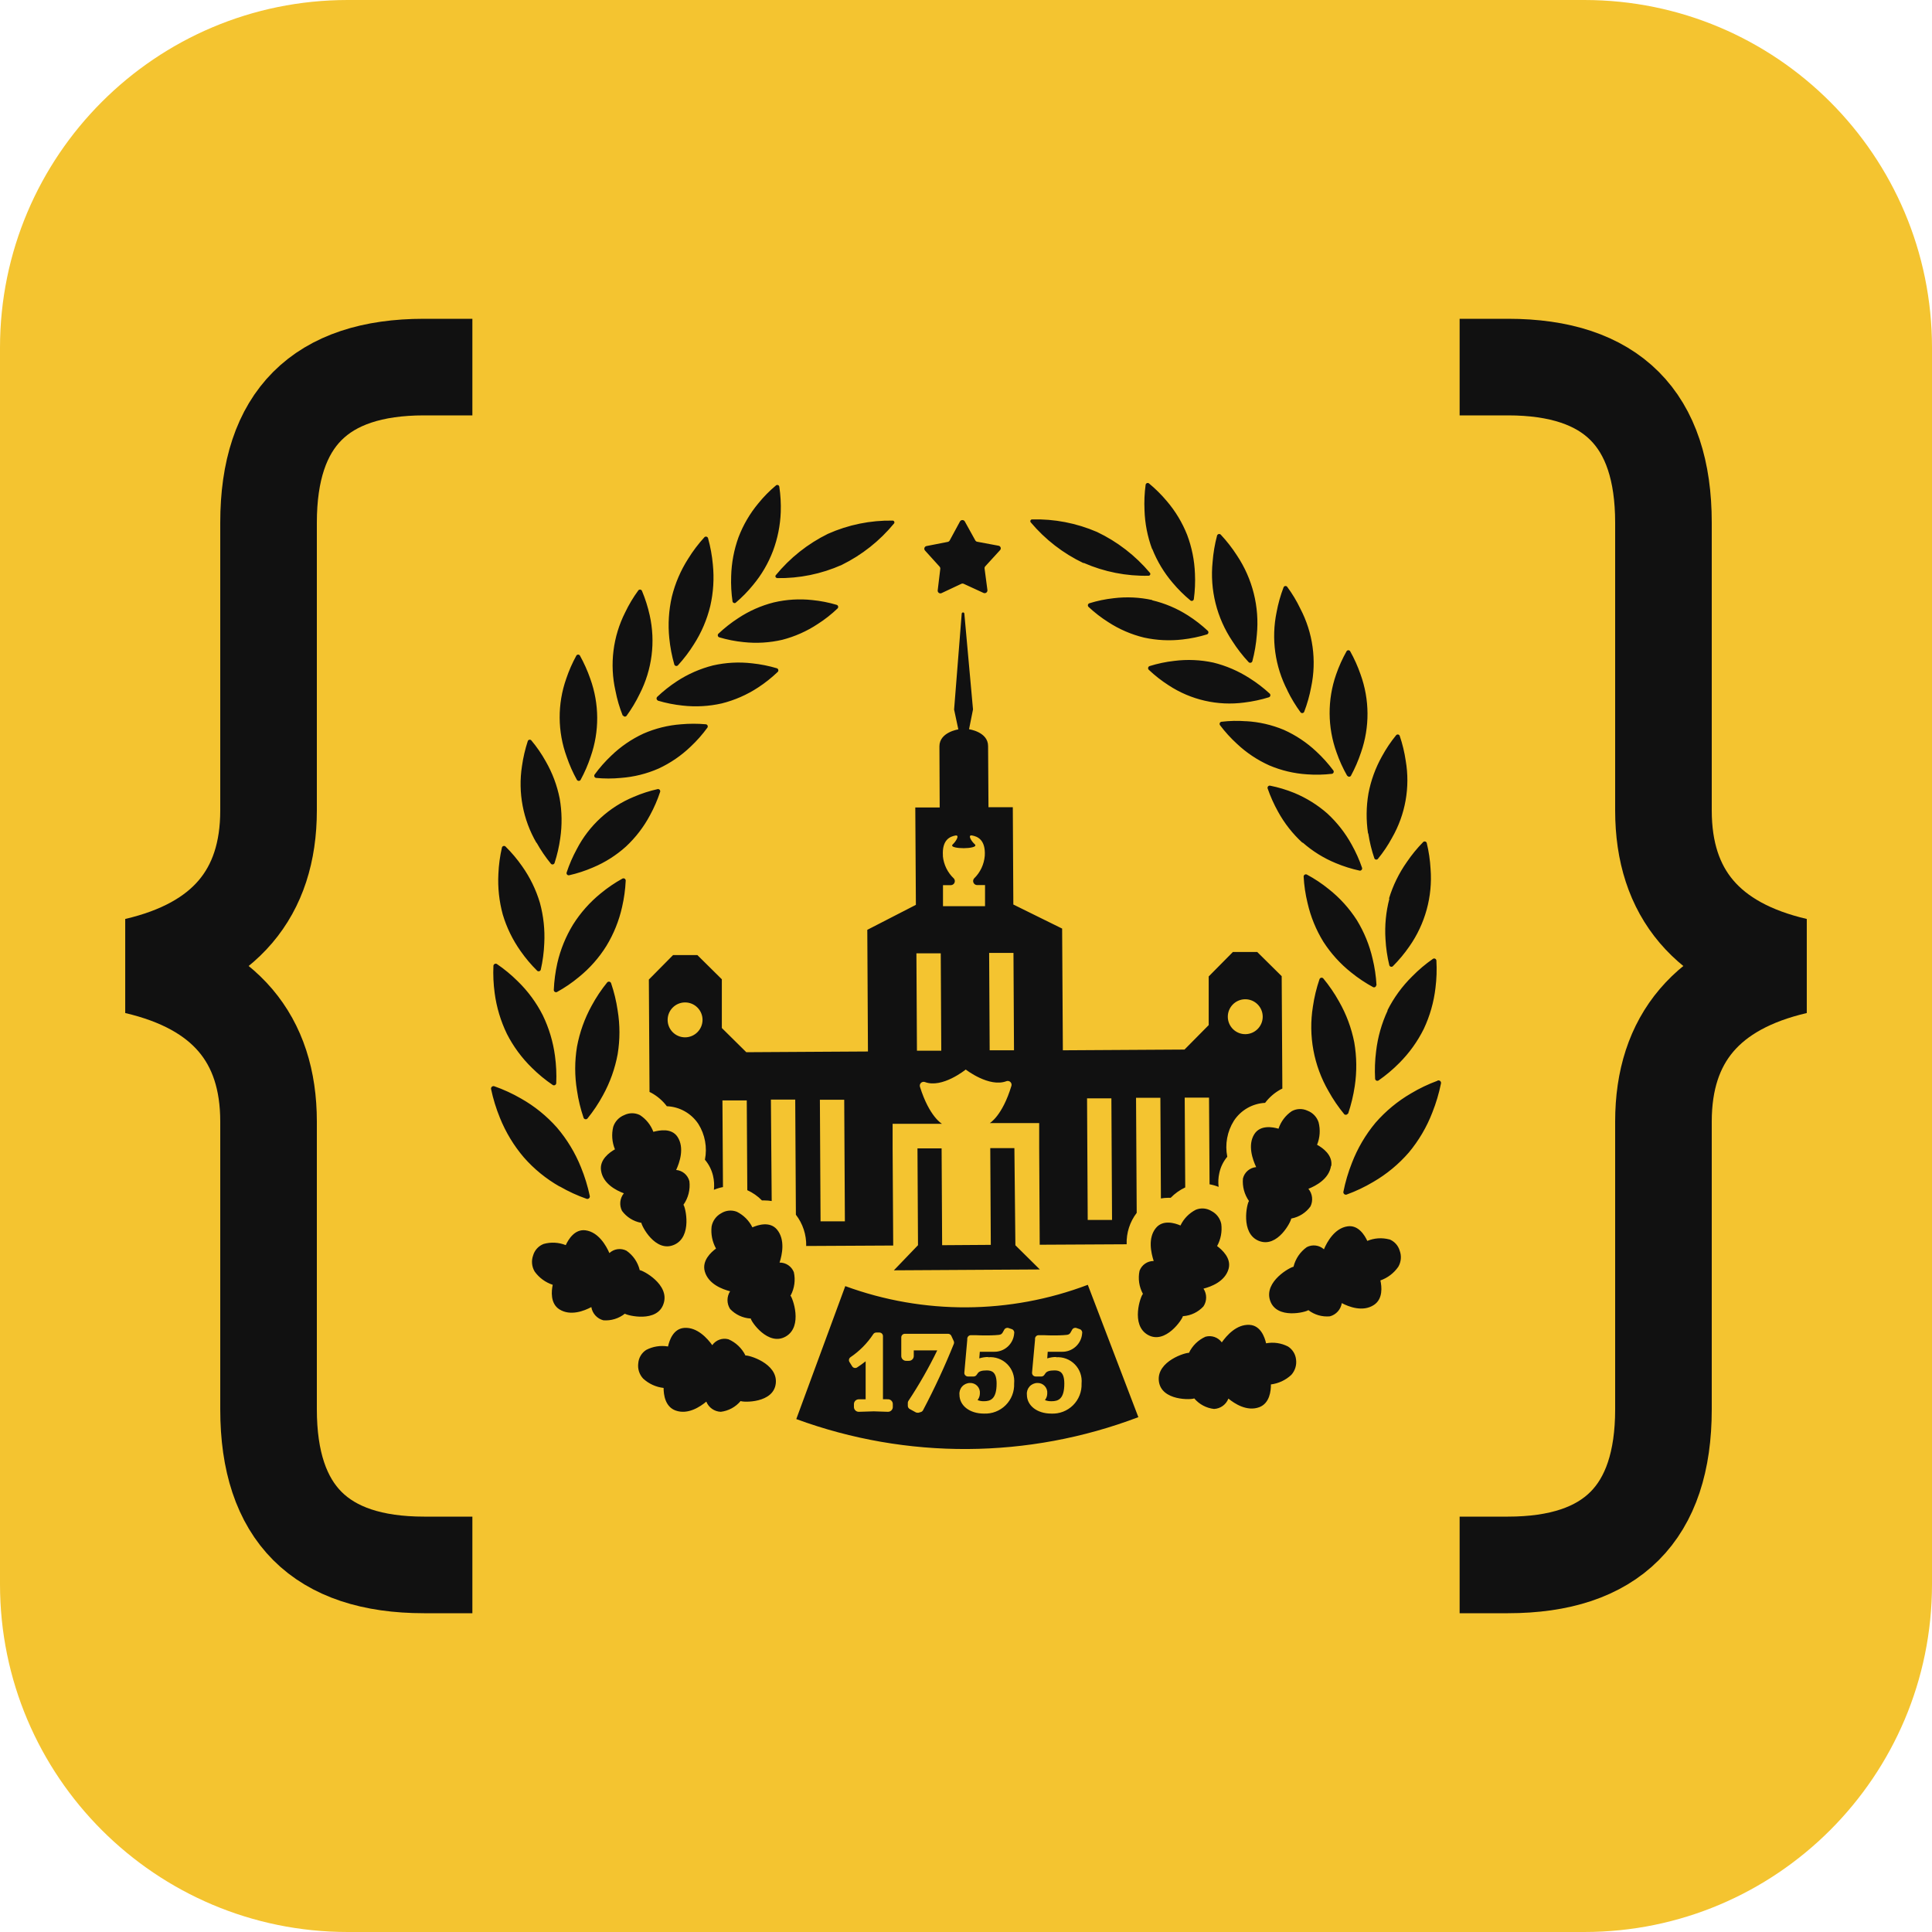
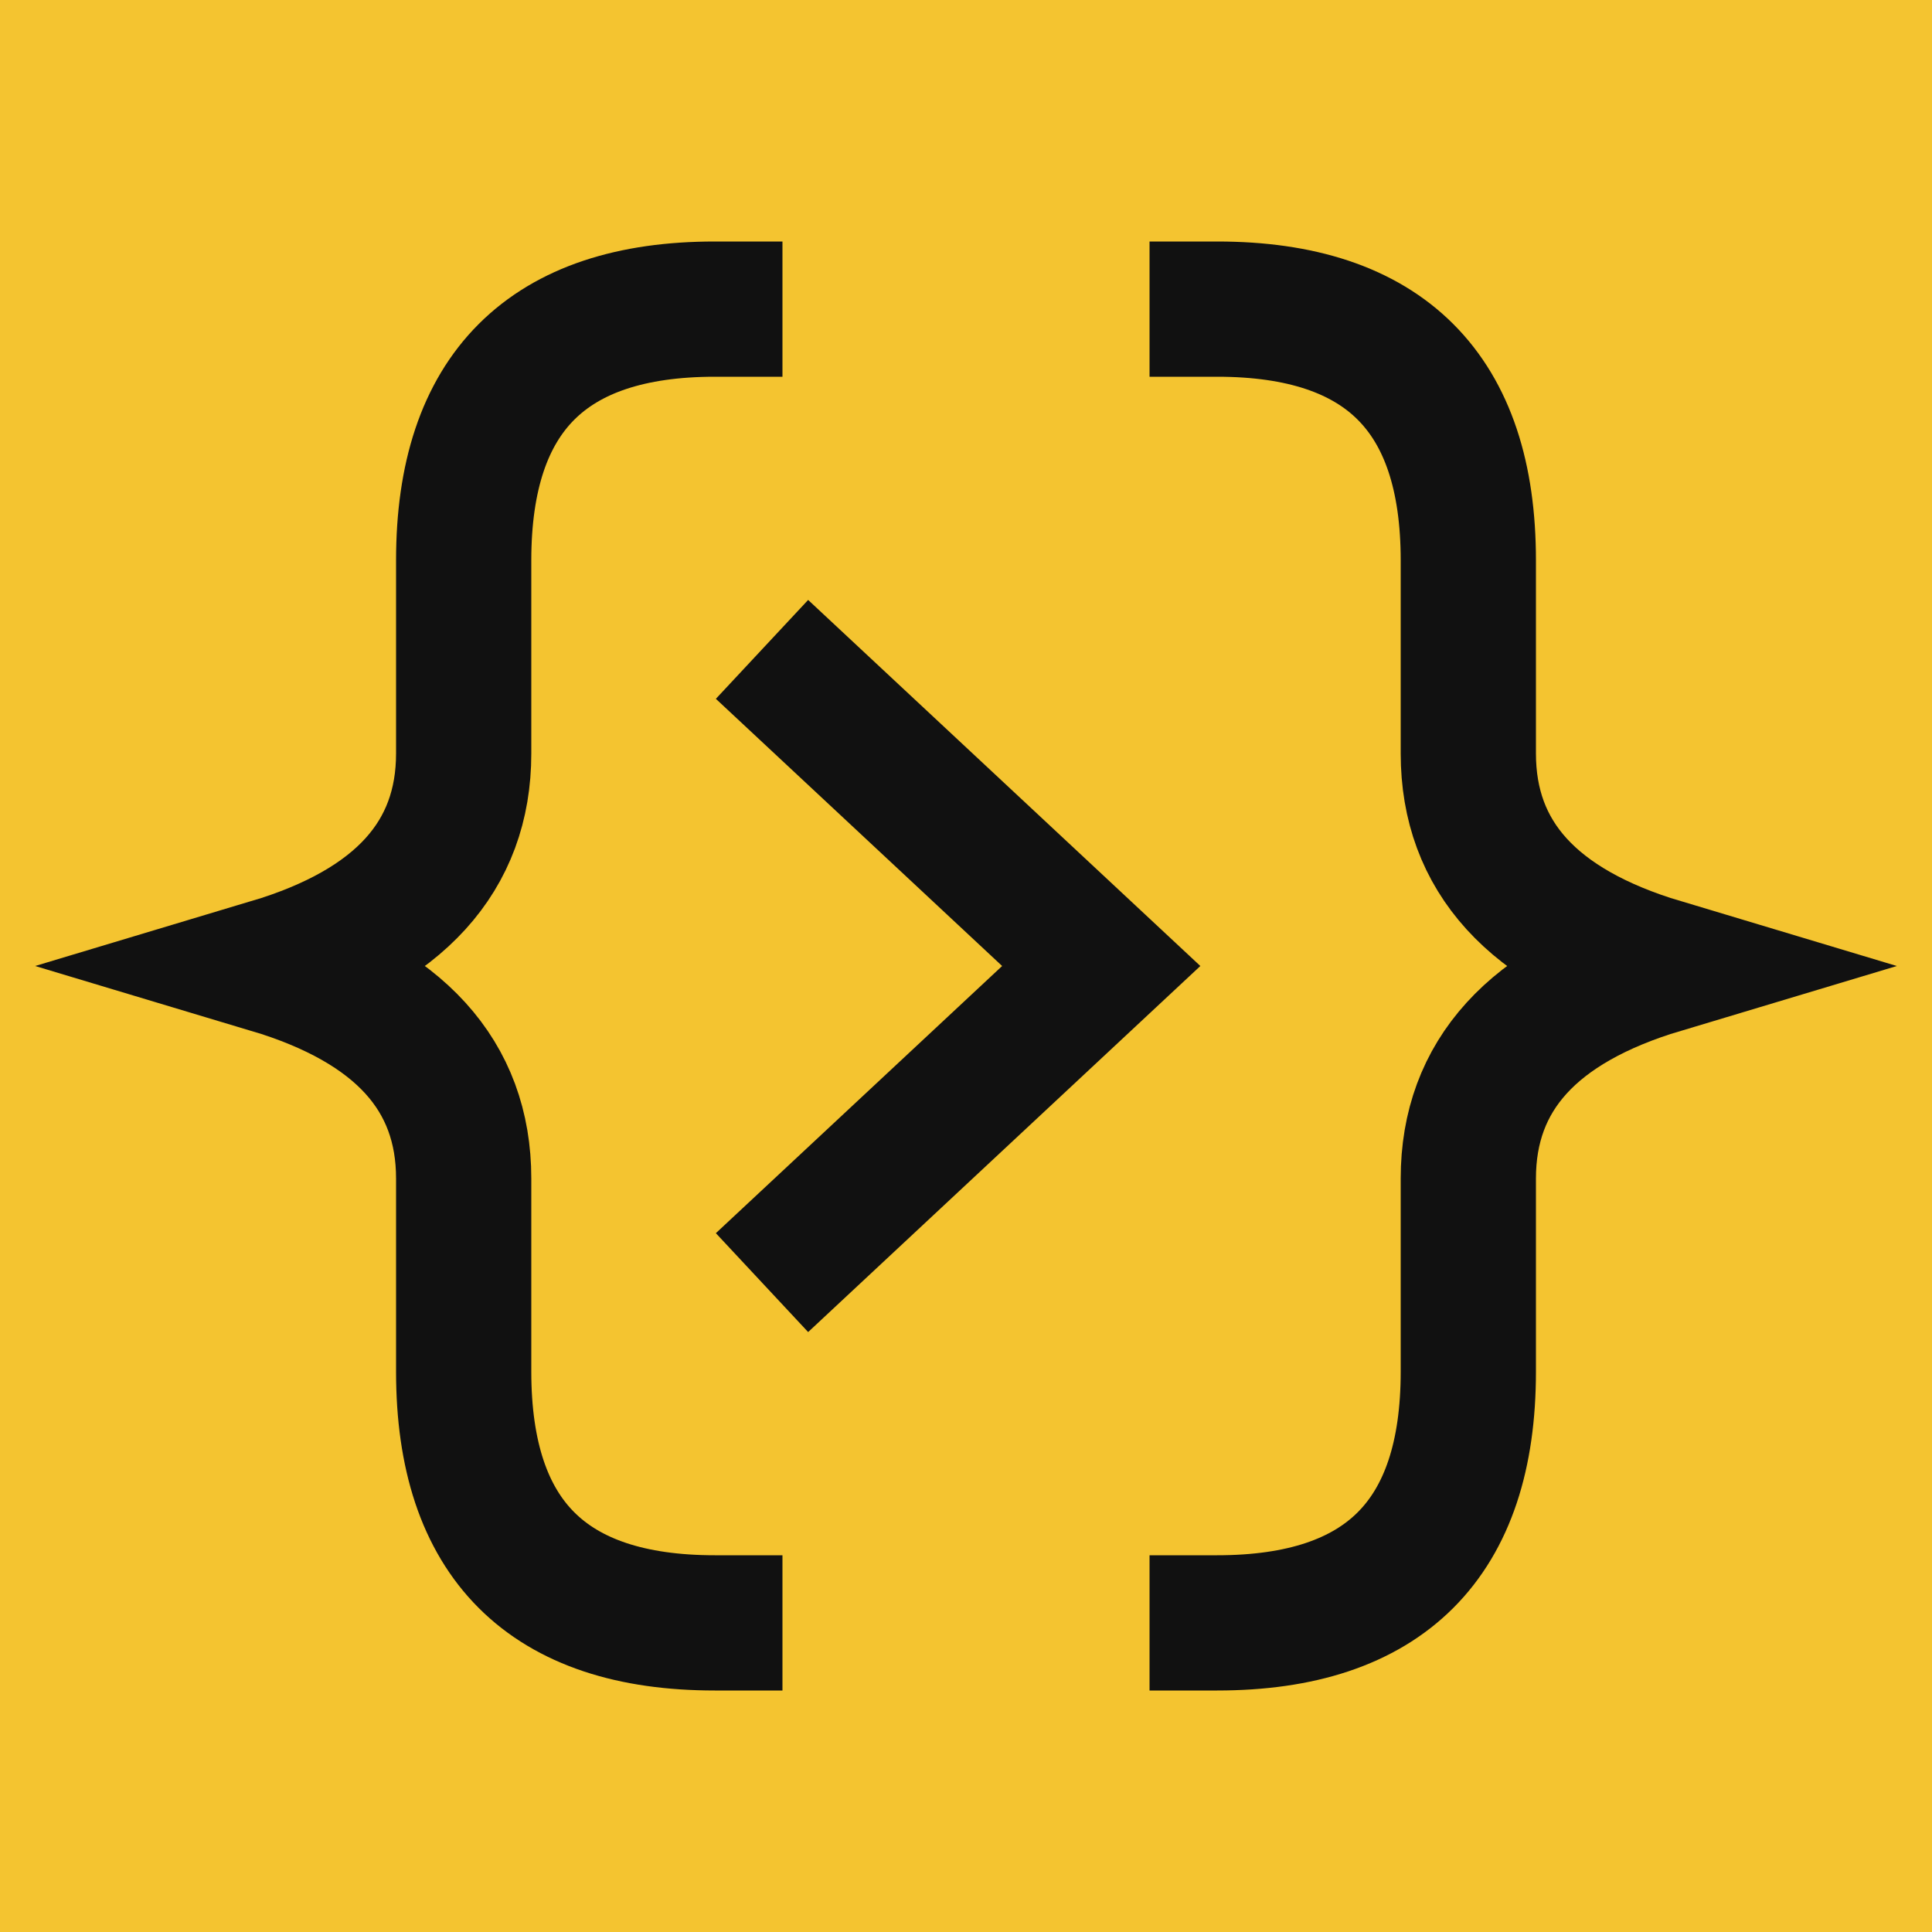
- <svg xmlns="http://www.w3.org/2000/svg" viewBox="0 0 200 200" width="200" height="200" role="img" aria-label="Алгоритмы ФИИ МГУ">
-   <rect width="200" height="200" rx="36" fill="#f4c430" />
-   <path fill="none" stroke="#111" stroke-width="10" stroke-linecap="square" stroke-linejoin="miter" d="M 43.9 38.0 q -16.1 0 -16.1 16.1 v 29.8 q 0 12.9 -13.7 16.1 q 13.7 3.2 13.7 16.1 v 29.8 q 0 16.1 16.1 16.1" />
-   <path fill="none" stroke="#111" stroke-width="10" stroke-linecap="square" stroke-linejoin="miter" d="M 156.1 38.0 q 16.1 0 16.1 16.1 v 29.8 q 0 12.9 13.7 16.1 q -13.7 3.2 -13.7 16.1 v 29.8 q 0 16.1 -16.1 16.1" />
-   <g transform="translate(100 100) scale(0.6844) translate(-127.02 -124.45)">
-     <path fill="#111" d="M120.83,61.62a.41.41,0,0,1,.22-.69l3.22-.63a.43.43,0,0,0,.28-.21l1.56-2.88a.42.42,0,0,1,.73,0l1.59,2.87a.41.41,0,0,0,.29.2l3.22.6a.4.4,0,0,1,.22.68L129.93,64a.42.42,0,0,0-.1.34l.43,3.25a.42.42,0,0,1-.59.43l-3-1.38a.43.43,0,0,0-.35,0l-3,1.41a.41.41,0,0,1-.58-.42l.39-3.25a.45.45,0,0,0-.11-.34ZM85.18,157a2.27,2.27,0,0,0-2-1.7c.52-1.12,1.29-3.33.21-5-.92-1.39-2.75-1-3.66-.77A5.18,5.18,0,0,0,77.7,147a2.66,2.66,0,0,0-2.37,0,2.85,2.85,0,0,0-1.67,1.78,5.53,5.53,0,0,0,.26,3.4c-.83.47-2.37,1.57-2.1,3.23.31,2,2.33,3,3.45,3.42a2.45,2.45,0,0,0-.28,2.66,4.63,4.63,0,0,0,2.87,1.8h.06c0,.42,2.1,4.55,4.93,3.34s1.72-5.77,1.43-6.06l0,0A5.11,5.11,0,0,0,85.18,157Zm34.26-41.8-.09-14.73,3.69,0S123,92.9,123,91.22c0-2.14,2.86-2.56,2.86-2.56l-.64-3,1.15-14.5a.2.2,0,0,1,.2-.19.19.19,0,0,1,.2.18l1.31,14.49-.6,3s2.87.39,2.88,2.53c0,1.68.06,9.26.06,9.26l3.68,0,.08,14.72,7.38,3.64.11,18.41,18.4-.11,3.66-3.7,0-7.36,3.66-3.7,3.68,0,3.7,3.66.1,17-.32.16a7.42,7.42,0,0,0-2.29,2,6,6,0,0,0-4.72,2.71,7.48,7.48,0,0,0-1,5.44,5.63,5.63,0,0,0-1.2,2.45,6.1,6.1,0,0,0-.11,2.11,6.86,6.86,0,0,0-1.37-.39l-.08-13.11-3.68,0,.08,13.58a7.48,7.48,0,0,0-2.2,1.57h-.4a6.38,6.38,0,0,0-1.08.1l-.08-15.23-3.68,0,.1,17.41a7.39,7.39,0,0,0-1.52,4.75l-13.15.07h0l-.08-14.72,0-3.68-3.68,0-3.79,0h0s1.89-1.07,3.27-5.63a.58.58,0,0,0-.75-.71c-2.62,1-6.16-1.76-6.16-1.76S123.43,143,120.8,142a.58.58,0,0,0-.74.73c1.42,4.54,3.33,5.59,3.33,5.59h0l-3.79,0-3.68,0,0,3.69.09,14.72-13.16.07a7.48,7.48,0,0,0-1.56-4.73l-.1-17.41-3.68,0L97.63,160a6.35,6.35,0,0,0-1.07-.09l-.4,0a7.35,7.35,0,0,0-2.22-1.55l-.08-13.58-3.68,0,.08,13.11a6.93,6.93,0,0,0-1.37.41,6.37,6.37,0,0,0-.13-2.11,5.76,5.76,0,0,0-1.23-2.44,7.43,7.43,0,0,0-1-5.42,6,6,0,0,0-4.76-2.67,7.39,7.39,0,0,0-2.3-2l-.32-.16-.1-17,3.66-3.7,3.68,0,3.7,3.66,0,7.37,3.7,3.66,18.4-.11-.1-18.4ZM87.17,132.59a2.64,2.64,0,1,0-2.63,2.65A2.65,2.65,0,0,0,87.17,132.59Zm21.53,30.48-.1-18.39-3.68,0,.1,18.39Zm57.92-30.93a2.64,2.64,0,1,0,2.63-2.66A2.64,2.64,0,0,0,166.62,132.14Zm-21.29,12.33.1,18.39,3.68,0-.1-18.39Zm-14.81-22,.08,14.73,3.68,0-.08-14.73Zm-7-14.65a5.37,5.37,0,0,0,1.67,3.4.61.61,0,0,1-.43,1h-1.22l0,3.18,6.36,0v-3.19h-1.23a.61.61,0,0,1-.43-1,5.4,5.4,0,0,0,1.62-3.43c.15-2.49-1.17-2.93-1.91-3.07s-.12.87.38,1.31-.82.61-1.65.61-2.14-.14-1.65-.59,1.1-1.47.36-1.32S123.36,105.31,123.53,107.8Zm-4,14.71.08,14.73,3.68,0-.08-14.73Zm35.68-61.15a18.22,18.22,0,0,0,3.07,5.1,21,21,0,0,0,2.71,2.69.32.32,0,0,0,.5-.2,21.34,21.34,0,0,0,.17-3.86,18.6,18.6,0,0,0-1.18-5.87,18.07,18.07,0,0,0-3.07-5.1,21,21,0,0,0-2.71-2.69.32.32,0,0,0-.5.2,21.34,21.34,0,0,0-.17,3.86A18.65,18.65,0,0,0,155.16,61.36Zm-39.09,109.1,22.08-.13-3.7-3.66L134.34,152l-3.65,0,.08,14.63-7.36.05-.08-14.64-3.65,0,.08,14.64h0Zm28.72-107a23.16,23.16,0,0,0,9.82,1.94.27.27,0,0,0,.19-.44,23.9,23.9,0,0,0-8-6.18A23.28,23.28,0,0,0,137,56.9a.27.27,0,0,0-.19.44A23.8,23.8,0,0,0,144.79,63.51Zm10.38,5.62a17.41,17.41,0,0,0-5.85-.28,19.52,19.52,0,0,0-3.7.77.33.33,0,0,0-.12.53,20,20,0,0,0,3,2.32,17.47,17.47,0,0,0,5.39,2.33,17.7,17.7,0,0,0,5.85.29,20.36,20.36,0,0,0,3.7-.77.33.33,0,0,0,.12-.53,20.53,20.53,0,0,0-3-2.33A17.58,17.58,0,0,0,155.17,69.13Zm33.9,58.25a21.86,21.86,0,0,0-.59-4,19.59,19.59,0,0,0-2.39-5.85,19.14,19.14,0,0,0-4.22-4.66,21,21,0,0,0-3.35-2.23.34.34,0,0,0-.47.31,21.64,21.64,0,0,0,.59,4,19.48,19.48,0,0,0,2.39,5.86,19.26,19.26,0,0,0,4.21,4.65,21.7,21.7,0,0,0,3.36,2.24A.34.34,0,0,0,189.07,127.38Zm-11.16-21.57a17.78,17.78,0,0,0,5,3.11,20.87,20.87,0,0,0,3.63,1.14.34.34,0,0,0,.35-.42,21.18,21.18,0,0,0-1.58-3.53,18.48,18.48,0,0,0-3.68-4.7,18.06,18.06,0,0,0-5-3.11A20.24,20.24,0,0,0,173,97.17a.33.33,0,0,0-.36.41,22.07,22.07,0,0,0,1.58,3.53A18.31,18.31,0,0,0,177.91,105.81Zm6.87,41a24.31,24.31,0,0,0,1-4.15,20.8,20.8,0,0,0-.07-6.62,20.37,20.37,0,0,0-2.3-6.18,23,23,0,0,0-2.39-3.5.34.34,0,0,0-.57.11,23.16,23.16,0,0,0-1,4.15,19.39,19.39,0,0,0,2.37,12.8,23,23,0,0,0,2.39,3.5A.36.36,0,0,0,184.78,146.77Zm-2.55,7.92c.24-1.67-1.31-2.75-2.15-3.21a5.42,5.42,0,0,0,.23-3.4,2.81,2.81,0,0,0-1.69-1.76,2.63,2.63,0,0,0-2.37.08,5.14,5.14,0,0,0-2,2.65c-.91-.27-2.75-.59-3.65.81-1.06,1.66-.26,3.87.27,5a2.26,2.26,0,0,0-2,1.72,5.12,5.12,0,0,0,.9,3.39l0,.05c-.28.29-1.33,4.87,1.51,6s4.91-3,4.89-3.39l.05,0a4.62,4.62,0,0,0,2.86-1.82,2.47,2.47,0,0,0-.31-2.67C179.92,157.71,181.93,156.67,182.23,154.69Zm8.53-23.52a20.1,20.1,0,0,0-1.75,6.18,23,23,0,0,0-.15,4.15.34.34,0,0,0,.51.26,22.43,22.43,0,0,0,3.14-2.64,19.66,19.66,0,0,0,3.72-5.18,19.93,19.93,0,0,0,1.76-6.18,22.75,22.75,0,0,0,.14-4.15.34.34,0,0,0-.51-.26,21.66,21.66,0,0,0-3.13,2.64A19.51,19.51,0,0,0,190.76,131.17Zm.26-16.92a19.32,19.32,0,0,0-.59,6.14,21.82,21.82,0,0,0,.58,3.94.33.33,0,0,0,.53.15,21.61,21.61,0,0,0,2.5-3,18,18,0,0,0,3.21-11.71,21.82,21.82,0,0,0-.58-3.94.33.33,0,0,0-.53-.15,21.86,21.86,0,0,0-2.5,3.06A19.28,19.28,0,0,0,191,114.25Zm-26.61-35.7a17.58,17.58,0,0,0-5.93-.26,20.15,20.15,0,0,0-3.75.79.34.34,0,0,0-.12.54A20.2,20.2,0,0,0,157.68,82a16.78,16.78,0,0,0,11.42,2.6,21.23,21.23,0,0,0,3.75-.8.34.34,0,0,0,.12-.54,20.89,20.89,0,0,0-3.07-2.35A18.21,18.21,0,0,0,164.41,78.55Zm11.18,4.22a21.75,21.75,0,0,0,2,3.31.33.33,0,0,0,.54-.08,21.57,21.57,0,0,0,1.06-3.76,17.7,17.7,0,0,0-1.64-11.85,20,20,0,0,0-2-3.32.32.32,0,0,0-.53.08A21.27,21.27,0,0,0,174,70.92a17.88,17.88,0,0,0,1.64,11.85Zm-8.31-7.45a21.89,21.89,0,0,0,2.47,3.18.34.34,0,0,0,.54-.15,22.63,22.63,0,0,0,.68-4,18.4,18.4,0,0,0-3-12,22.24,22.24,0,0,0-2.47-3.17.34.34,0,0,0-.54.14,22,22,0,0,0-.68,4,18.2,18.2,0,0,0,3,12Zm20.55,29.07a21.54,21.54,0,0,0,.92,3.77.32.32,0,0,0,.52.09,19.93,19.93,0,0,0,2.15-3.2,17.49,17.49,0,0,0,2.07-11.66,21.27,21.27,0,0,0-.91-3.77.32.32,0,0,0-.53-.1,20.63,20.63,0,0,0-2.15,3.2,18.57,18.57,0,0,0-2.05,5.64A19,19,0,0,0,187.83,104.39Zm-3.16-8.72a.32.32,0,0,0,.53,0,22,22,0,0,0,1.53-3.54,17.63,17.63,0,0,0-.07-11.79,21.54,21.54,0,0,0-1.58-3.52.32.32,0,0,0-.53,0A21.39,21.39,0,0,0,183,80.36a17.63,17.63,0,0,0,.07,11.79A21.14,21.14,0,0,0,184.67,95.67Zm-15.3-8.25a18.93,18.93,0,0,0-3.77.08.33.33,0,0,0-.21.5A20.52,20.52,0,0,0,168,90.84a17.74,17.74,0,0,0,4.9,3.27,17.38,17.38,0,0,0,5.7,1.35,19.86,19.86,0,0,0,3.78-.08.33.33,0,0,0,.21-.5A21.21,21.21,0,0,0,180,92a17.73,17.73,0,0,0-4.91-3.27A17.26,17.26,0,0,0,169.37,87.42ZM89.68,74.73a19.62,19.62,0,0,0,3.71.73,17.5,17.5,0,0,0,5.84-.35,17.75,17.75,0,0,0,5.37-2.39,19.53,19.53,0,0,0,3-2.36.33.33,0,0,0-.12-.53,19.62,19.62,0,0,0-3.71-.73,17.27,17.27,0,0,0-5.84.36,17.5,17.5,0,0,0-5.37,2.38,20.88,20.88,0,0,0-3,2.36A.33.33,0,0,0,89.68,74.73ZM81.27,175.54c1-2.92-3.2-5.11-3.61-5.08l0-.05a5,5,0,0,0-2-2.9,2.28,2.28,0,0,0-2.58.36c-.49-1.13-1.65-3.17-3.6-3.44-1.65-.22-2.6,1.38-3,2.24a5.24,5.24,0,0,0-3.34-.18,2.65,2.65,0,0,0-1.6,1.75,2.86,2.86,0,0,0,.24,2.43,5.45,5.45,0,0,0,2.73,2c-.2.93-.39,2.82,1,3.71,1.69,1.07,3.79.22,4.84-.34a2.47,2.47,0,0,0,1.82,2,4.65,4.65,0,0,0,3.25-1l0,0C75.82,177.33,80.32,178.45,81.27,175.54ZM59.64,122.18a21.39,21.39,0,0,0,2.53,3,.34.34,0,0,0,.53-.16,22,22,0,0,0,.53-4,19.43,19.43,0,0,0-.66-6.13,18.87,18.87,0,0,0-2.69-5.53,21.39,21.39,0,0,0-2.53-3,.33.33,0,0,0-.52.16,21.8,21.8,0,0,0-.54,4,19.43,19.43,0,0,0,.66,6.13A18.87,18.87,0,0,0,59.64,122.18Zm34,61.19,0-.05a5.14,5.14,0,0,0-2.55-2.41,2.27,2.27,0,0,0-2.45.89c-.72-1-2.27-2.76-4.24-2.61-1.66.12-2.25,1.89-2.45,2.81a5.25,5.25,0,0,0-3.3.52,2.62,2.62,0,0,0-1.2,2,2.86,2.86,0,0,0,.73,2.33,5.46,5.46,0,0,0,3.1,1.42c0,1,.22,2.83,1.8,3.41,1.88.69,3.75-.58,4.66-1.34a2.45,2.45,0,0,0,2.19,1.54,4.63,4.63,0,0,0,3-1.63l0,0c.36.21,5,.37,5.32-2.68S94.05,183.26,93.66,183.37ZM57.58,134.72a19.54,19.54,0,0,0,3.79,5.14,21.86,21.86,0,0,0,3.16,2.6.35.35,0,0,0,.51-.27,23,23,0,0,0-.19-4.14A20.21,20.21,0,0,0,63,131.89a19.38,19.38,0,0,0-3.79-5.14,22.11,22.11,0,0,0-3.16-2.61.35.35,0,0,0-.51.27,23,23,0,0,0,.19,4.15A20.29,20.29,0,0,0,57.58,134.72Zm8,23.08a23.71,23.71,0,0,0,4.07,1.87.38.38,0,0,0,.47-.42,25.5,25.5,0,0,0-1.34-4.36,21.69,21.69,0,0,0-3.63-6,21.17,21.17,0,0,0-5.43-4.39,23.71,23.71,0,0,0-4.07-1.87.38.38,0,0,0-.47.42,25.5,25.5,0,0,0,1.34,4.36,21.69,21.69,0,0,0,3.63,6A21,21,0,0,0,65.54,157.8Zm34.94,16.44a5.11,5.11,0,0,0,.46-3.48,2.28,2.28,0,0,0-2.16-1.45c.38-1.17.89-3.46-.39-5-1.07-1.27-2.85-.71-3.72-.33a5.19,5.19,0,0,0-2.36-2.36,2.65,2.65,0,0,0-2.36.23,2.87,2.87,0,0,0-1.45,2,5.59,5.59,0,0,0,.67,3.34c-.77.56-2.16,1.84-1.7,3.46.55,1.93,2.68,2.7,3.83,3a2.47,2.47,0,0,0,0,2.68,4.66,4.66,0,0,0,3.07,1.44h.06c0,.41,2.63,4.26,5.29,2.72s1-5.94.7-6.19Zm44.93-1.55,7.64,20a73.92,73.92,0,0,1-51.74.29l7.41-20.11a52.49,52.49,0,0,0,36.69-.2Zm52.88-30.88a23.57,23.57,0,0,0-4,1.91,21.38,21.38,0,0,0-5.38,4.45,21.7,21.7,0,0,0-3.56,6.07,25.11,25.11,0,0,0-1.29,4.37.38.38,0,0,0,.47.42,23.82,23.82,0,0,0,4.05-1.92,21.2,21.2,0,0,0,5.38-4.45,21.56,21.56,0,0,0,3.56-6.06,25.63,25.63,0,0,0,1.3-4.37A.38.38,0,0,0,198.29,141.81Zm-7.27,24a5.21,5.21,0,0,0-3.34.22c-.4-.86-1.36-2.45-3-2.2-1.95.29-3.08,2.34-3.56,3.47a2.3,2.3,0,0,0-2.59-.33,5.13,5.13,0,0,0-2,2.92l0,.05c-.4,0-4.54,2.21-3.55,5.12s5.48,1.73,5.78,1.44l0,0a4.65,4.65,0,0,0,3.26.94,2.46,2.46,0,0,0,1.8-2c1.05.55,3.16,1.38,4.84.29,1.42-.91,1.21-2.79,1-3.72a5.51,5.51,0,0,0,2.71-2.07,2.86,2.86,0,0,0,.21-2.43A2.64,2.64,0,0,0,191,165.77ZM175.72,182a5.17,5.17,0,0,0-3.31-.48c-.21-.93-.83-2.69-2.49-2.79-2-.12-3.5,1.65-4.21,2.65a2.3,2.3,0,0,0-2.46-.86,5.07,5.07,0,0,0-2.51,2.45l0,0c-.39-.1-4.9,1.22-4.55,4.26s5,2.84,5.35,2.62l0,0a4.59,4.59,0,0,0,3,1.6,2.45,2.45,0,0,0,2.17-1.57c.92.76,2.81,2,4.68,1.3,1.57-.6,1.76-2.48,1.75-3.44a5.54,5.54,0,0,0,3.09-1.45,2.9,2.9,0,0,0,.71-2.34A2.66,2.66,0,0,0,175.72,182Zm-15.89-4.59h.06a4.6,4.6,0,0,0,3.05-1.48,2.43,2.43,0,0,0,0-2.68c1.15-.29,3.27-1.08,3.8-3,.44-1.62-1-2.88-1.74-3.44a5.48,5.48,0,0,0,.63-3.35,2.82,2.82,0,0,0-1.47-1.94,2.62,2.62,0,0,0-2.36-.21,5.18,5.18,0,0,0-2.34,2.39c-.87-.38-2.65-.91-3.71.37-1.26,1.52-.73,3.8-.34,5a2.27,2.27,0,0,0-2.14,1.48,5.08,5.08,0,0,0,.5,3.47l0,.05c-.32.26-1.9,4.68.77,6.18S159.81,177.8,159.83,177.39ZM82.9,78.85a.33.33,0,0,0,.54.13,21.56,21.56,0,0,0,2.43-3.2A19,19,0,0,0,88.34,70a19.36,19.36,0,0,0,.39-6.27,22.27,22.27,0,0,0-.73-4,.33.33,0,0,0-.54-.14A21.56,21.56,0,0,0,85,62.84a19.14,19.14,0,0,0-2.47,5.75,19.36,19.36,0,0,0-.39,6.27A22.62,22.62,0,0,0,82.9,78.85Zm-12.31,30.7a17.61,17.61,0,0,0,5-3.17,18.1,18.1,0,0,0,3.63-4.73,21.34,21.34,0,0,0,1.54-3.55.33.33,0,0,0-.36-.41,20.14,20.14,0,0,0-3.62,1.17,17,17,0,0,0-8.63,7.91,21.34,21.34,0,0,0-1.54,3.55.33.33,0,0,0,.36.41A20.39,20.39,0,0,0,70.59,109.55Zm-1.41,37.87a.35.35,0,0,0,.58.1A22.72,22.72,0,0,0,72.11,144a20.66,20.66,0,0,0,2.22-6.21,20.36,20.36,0,0,0,0-6.62,23.06,23.06,0,0,0-1-4.14.35.35,0,0,0-.58-.1,22.72,22.72,0,0,0-2.35,3.52,20.66,20.66,0,0,0-2.22,6.21,20.36,20.36,0,0,0,0,6.62A23.06,23.06,0,0,0,69.18,147.42Zm-4.51-19.34a.34.34,0,0,0,.47.31,20.89,20.89,0,0,0,3.33-2.27,18.89,18.89,0,0,0,4.16-4.71A19.49,19.49,0,0,0,75,115.53a22.55,22.55,0,0,0,.55-4,.34.34,0,0,0-.48-.31,21.35,21.35,0,0,0-3.33,2.27,19.42,19.42,0,0,0-4.16,4.7A19.64,19.64,0,0,0,65.21,124,23.24,23.24,0,0,0,64.67,128.08Zm-2.61-22.3A21.66,21.66,0,0,0,64.25,109a.33.33,0,0,0,.53-.11,21.62,21.62,0,0,0,.87-3.78,18.85,18.85,0,0,0-.09-6,18.45,18.45,0,0,0-2.11-5.62,20.18,20.18,0,0,0-2.19-3.18.32.32,0,0,0-.52.11,22.11,22.11,0,0,0-.88,3.78,17.71,17.71,0,0,0,2.2,11.64Zm36.37-40a23.12,23.12,0,0,0,9.8-2,23.85,23.85,0,0,0,7.9-6.26.27.27,0,0,0-.19-.44,23.12,23.12,0,0,0-9.8,2,23.72,23.72,0,0,0-7.9,6.27A.26.26,0,0,0,98.43,65.76ZM71.05,96a19.28,19.28,0,0,0,3.78,0,17.35,17.35,0,0,0,5.68-1.41,17.88,17.88,0,0,0,4.87-3.33,20.24,20.24,0,0,0,2.53-2.87.33.33,0,0,0-.22-.5,21,21,0,0,0-3.77,0,17.41,17.41,0,0,0-5.69,1.41,17.66,17.66,0,0,0-4.86,3.33,20.82,20.82,0,0,0-2.53,2.87A.33.33,0,0,0,71.05,96Zm-2.87.31a.33.33,0,0,0,.54,0,21.39,21.39,0,0,0,1.53-3.53A17.57,17.57,0,0,0,70.19,81a22.43,22.43,0,0,0-1.57-3.51.32.32,0,0,0-.53,0A21.2,21.2,0,0,0,66.55,81a17.49,17.49,0,0,0,.07,11.8A21.29,21.29,0,0,0,68.18,96.32Zm12.22-12a20.45,20.45,0,0,0,3.76.75,17.73,17.73,0,0,0,5.93-.33,17.94,17.94,0,0,0,5.46-2.39,20.55,20.55,0,0,0,3-2.38.34.34,0,0,0-.12-.54,20.64,20.64,0,0,0-3.76-.75,17.44,17.44,0,0,0-5.93.32,18.08,18.08,0,0,0-5.46,2.4,21.36,21.36,0,0,0-3,2.38A.35.35,0,0,0,80.4,84.29ZM92.14,69.54a20.33,20.33,0,0,0,2.68-2.73,18,18,0,0,0,3-5.13A18.76,18.76,0,0,0,99,55.8a21.08,21.08,0,0,0-.22-3.86.31.31,0,0,0-.49-.19,19.5,19.5,0,0,0-2.68,2.72,18.1,18.1,0,0,0-3,5.13,18.76,18.76,0,0,0-1.11,5.88,21.32,21.32,0,0,0,.21,3.86A.33.33,0,0,0,92.14,69.54Zm-17,17a.32.32,0,0,0,.53.08,21.44,21.44,0,0,0,2-3.34,17.67,17.67,0,0,0,1.51-11.87A21.45,21.45,0,0,0,78,67.69a.33.33,0,0,0-.53-.07,20.67,20.67,0,0,0-2,3.34A17.67,17.67,0,0,0,74,82.83,20.43,20.43,0,0,0,75.1,86.58Zm40,103.44h0l-.68,0v-9.55a.54.54,0,0,0-.55-.54h-.46a.54.54,0,0,0-.46.25,12.48,12.48,0,0,1-3.44,3.48.54.54,0,0,0-.15.74l.4.64a.53.53,0,0,0,.34.24.54.54,0,0,0,.41-.07q.66-.43,1.29-.93v5.75l-1,0a.73.73,0,0,0-.77.77v.35a.73.73,0,0,0,.78.77l2.22-.07,2.11.07a.73.73,0,0,0,.77-.77v-.35A.73.73,0,0,0,115.06,190Zm9.65-9.61a.55.55,0,0,0-.49-.29h-6.53a.54.54,0,0,0-.54.55v2.77a.73.73,0,0,0,.77.77h.35a.73.73,0,0,0,.77-.77v-.81l3.55,0a66.5,66.5,0,0,1-4.36,7.64.5.5,0,0,0-.09.32V191a.56.56,0,0,0,.29.46l.91.5a.58.58,0,0,0,.26.06l.16,0,.37-.11a.55.55,0,0,0,.32-.28,108.14,108.14,0,0,0,4.64-10,.56.56,0,0,0,0-.44Zm5.63,3.22a4.4,4.4,0,0,0-1.39.21l.08-1c.68,0,1.57,0,2.1,0a3,3,0,0,0,3.1-2.81.54.54,0,0,0-.35-.61l-.5-.17a.54.54,0,0,0-.66.26c-.4.76-.4.76-1.36.82-.76.05-2,.05-3,0h-.68a.55.55,0,0,0-.55.55V181l-.44,4.94a.5.5,0,0,0,.14.42.55.55,0,0,0,.4.18h.86a.56.56,0,0,0,.44-.22l.15-.21c.19-.34.62-.49,1.39-.49s1.5.24,1.5,2c0,2.34-.93,2.66-1.93,2.66a2.44,2.44,0,0,1-.95-.17,1.69,1.69,0,0,0,.35-1,1.45,1.45,0,0,0-1.51-1.59,1.61,1.61,0,0,0-1.58,1.77c0,1.66,1.55,2.86,3.69,2.86a4.37,4.37,0,0,0,4.58-4.55A3.62,3.62,0,0,0,130.34,183.63Zm10.28,0a4.36,4.36,0,0,0-1.39.21l.07-1c.68,0,1.58,0,2.11,0a3,3,0,0,0,3.1-2.81.54.54,0,0,0-.36-.61l-.49-.17a.54.54,0,0,0-.67.26c-.4.76-.4.76-1.35.82-.77.05-2,.05-2.95,0H138a.55.55,0,0,0-.54.55V181l-.45,4.94a.58.58,0,0,0,.14.42.57.57,0,0,0,.4.18h.87a.53.53,0,0,0,.43-.22l.15-.21c.2-.34.63-.49,1.4-.49s1.49.24,1.49,2c0,2.34-.92,2.66-1.93,2.66a2.48,2.48,0,0,1-1-.17,1.63,1.63,0,0,0,.35-1,1.45,1.45,0,0,0-1.5-1.59,1.61,1.61,0,0,0-1.58,1.77c0,1.66,1.55,2.86,3.68,2.86a4.37,4.37,0,0,0,4.59-4.55A3.62,3.62,0,0,0,140.62,183.63Z" />
+ <svg xmlns="http://www.w3.org/2000/svg" viewBox="0 0 200 200" width="200" height="200" role="img" aria-label="знак портала">
+   <rect width="200" height="200" fill="#f4c430" />
+   <g fill="none" stroke="#111" stroke-width="14" stroke-linecap="square" stroke-linejoin="miter">
+     <path d="M74 32 q-26 0 -26 26 v20 q0 16 -20 22 q20 6 20 22 v20 q0 26 26 26" />
+     <path d="M126 32 q26 0 26 26 v20 q0 16 20 22 q-20 6 -20 22 v20 q0 26 -26 26" />
+     <path d="M84 72 l30 28 -30 28" />
  </g>
</svg>
